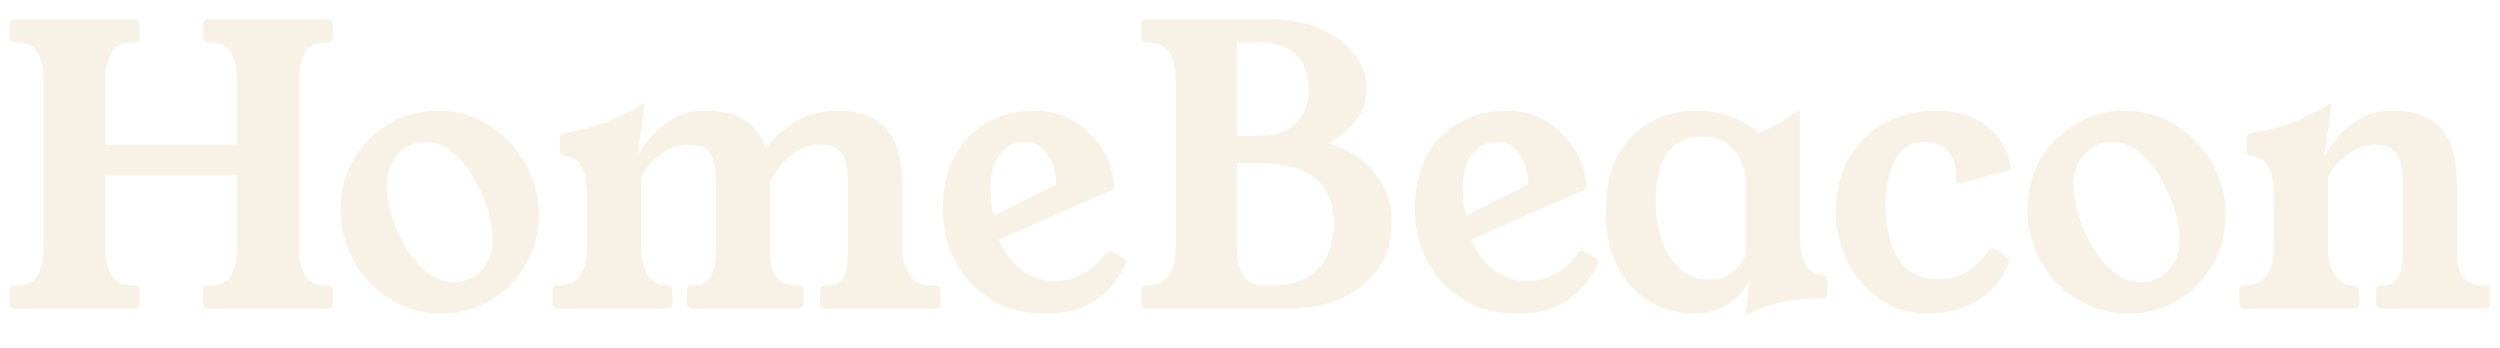
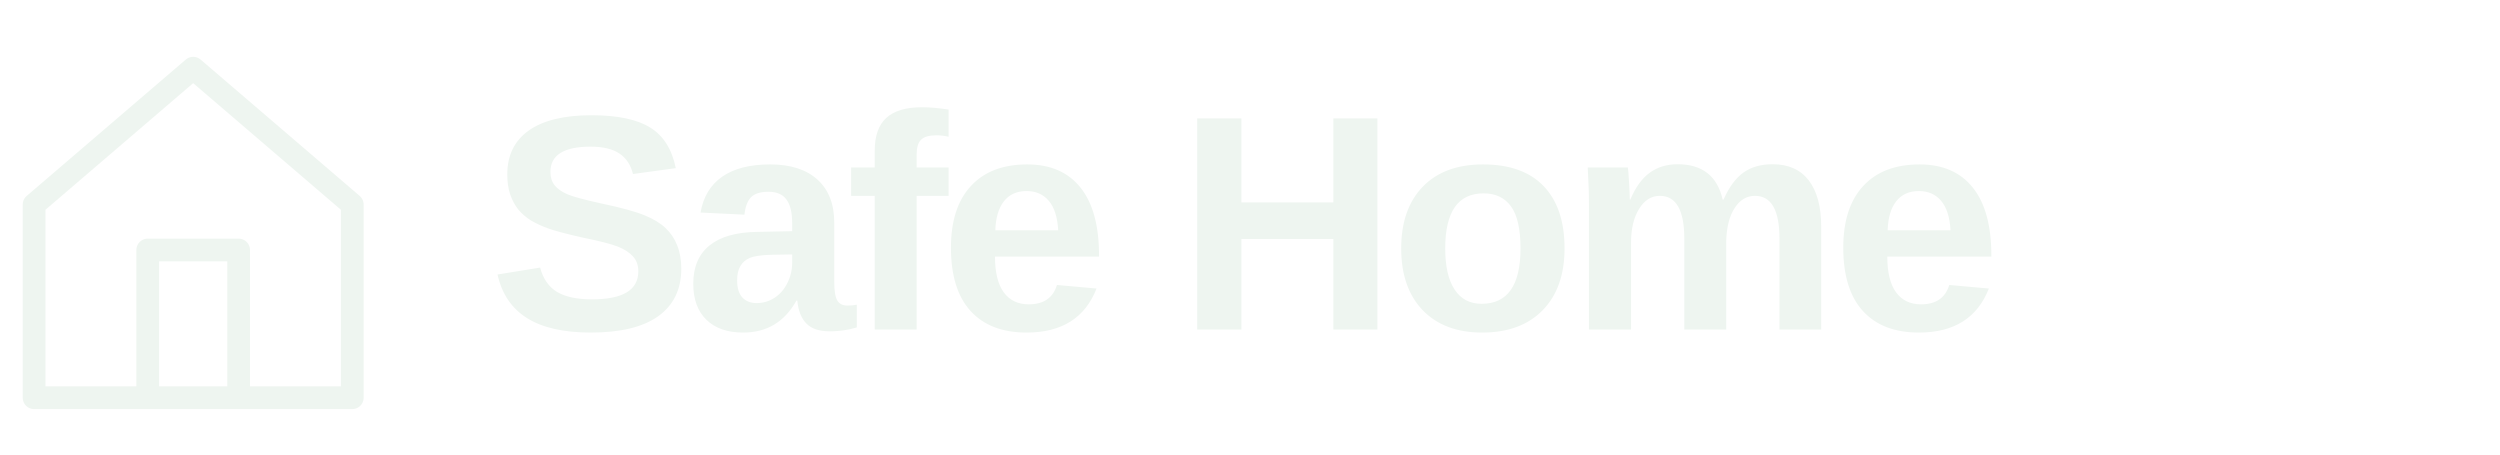
- <svg xmlns="http://www.w3.org/2000/svg" viewBox="0.20 0 259.24 36" height="36" role="img" aria-label="HomeBeacon">
-   <path d="M31.20 8.20L31.20 25.80Q31.20 27.40 31.78 28.50Q32.36 29.60 33.88 29.60L34.12 29.60Q34.72 29.60 34.72 30.20L34.72 31.40Q34.72 32 34.12 32L21.84 32Q21.24 32 21.24 31.40L21.24 30.20Q21.24 29.60 21.84 29.60L22.08 29.60Q23.60 29.60 24.20 28.50Q24.80 27.40 24.80 25.80L24.80 18.20L11.12 18.20L11.12 25.80Q11.12 27.40 11.72 28.50Q12.32 29.60 13.84 29.60L14.08 29.60Q14.68 29.60 14.68 30.20L14.68 31.40Q14.68 32 14.08 32L1.80 32Q1.20 32 1.20 31.40L1.20 30.20Q1.20 29.60 1.80 29.60L2.04 29.60Q3.56 29.60 4.14 28.50Q4.72 27.40 4.72 25.80L4.72 8.20Q4.72 6.60 4.14 5.50Q3.56 4.40 2.04 4.40L1.80 4.40Q1.20 4.40 1.20 3.80L1.20 2.60Q1.20 2 1.80 2L14.08 2Q14.68 2 14.68 2.60L14.68 3.80Q14.68 4.40 14.08 4.40L13.84 4.40Q12.32 4.40 11.72 5.50Q11.12 6.60 11.12 8.20L11.12 15.04L24.80 15.04L24.80 8.20Q24.80 6.60 24.20 5.50Q23.60 4.40 22.08 4.40L21.84 4.40Q21.24 4.40 21.24 3.80L21.24 2.60Q21.24 2 21.84 2L34.12 2Q34.72 2 34.72 2.60L34.72 3.80Q34.72 4.40 34.12 4.40L33.88 4.40Q32.36 4.40 31.78 5.50Q31.20 6.60 31.20 8.20M45.56 11.48Q47.84 11.48 49.78 12.38Q51.72 13.28 53.12 14.82Q54.52 16.36 55.30 18.26Q56.08 20.16 56.08 22.20Q56.08 25.16 54.68 27.50Q53.28 29.84 51 31.18Q48.72 32.52 46.04 32.52Q43.76 32.52 41.84 31.64Q39.92 30.76 38.50 29.26Q37.08 27.76 36.30 25.82Q35.52 23.88 35.52 21.76Q35.52 18.84 36.88 16.52Q38.24 14.20 40.52 12.84Q42.80 11.48 45.56 11.48M47.28 29.28Q48.04 29.28 48.96 28.88Q49.88 28.48 50.58 27.48Q51.28 26.48 51.28 24.72Q51.28 23.32 50.74 21.62Q50.20 19.92 49.26 18.34Q48.32 16.76 47.06 15.74Q45.80 14.72 44.32 14.72Q42.68 14.72 41.48 15.94Q40.28 17.16 40.28 19.28Q40.28 20.64 40.82 22.36Q41.36 24.08 42.30 25.66Q43.24 27.24 44.52 28.26Q45.80 29.28 47.28 29.28M96.68 29.60L97.12 29.60Q97.72 29.60 97.72 30.20L97.72 31.40Q97.72 32 97.12 32L85.84 32Q85.24 32 85.24 31.40L85.24 30.20Q85.24 29.60 85.84 29.60L86.04 29.60Q87.32 29.60 87.72 28.66Q88.12 27.72 88.12 25.80L88.12 18.96Q88.12 17.88 87.94 16.98Q87.76 16.08 87.14 15.54Q86.52 15 85.24 15Q83.52 15 82.22 16.08Q80.92 17.16 80.04 18.80L80.04 25.80Q80.04 28 80.74 28.80Q81.44 29.60 82.60 29.60L82.92 29.60Q83.52 29.60 83.52 30.20L83.52 31.40Q83.52 32 82.92 32L72.04 32Q71.44 32 71.44 31.40L71.44 30.20Q71.44 29.60 72.04 29.60L72.32 29.60Q73.16 29.60 73.80 28.80Q74.44 28 74.44 25.80L74.44 18.96Q74.44 17.04 73.94 16.02Q73.44 15 71.56 15Q70.56 15 69.56 15.50Q68.56 16 67.80 16.78Q67.04 17.56 66.68 18.44L66.68 25.80Q66.68 27.40 67.38 28.50Q68.08 29.60 69.24 29.60L69.32 29.60Q69.92 29.60 69.92 30.20L69.92 31.40Q69.92 32 69.32 32L58.08 32Q57.48 32 57.48 31.40L57.48 30.20Q57.48 29.60 58.08 29.60L58.16 29.60Q59.64 29.60 60.36 28.50Q61.08 27.40 61.08 25.80L61.08 20.76Q61.08 19.68 60.94 18.68Q60.80 17.68 60.30 16.98Q59.80 16.28 58.68 16.16Q58.24 16.12 58.24 15.64L58.24 14.28Q58.24 13.88 58.80 13.76Q61.68 13.32 63.74 12.40Q65.80 11.48 66.60 10.92Q66.80 10.76 66.92 10.76L66.96 10.76Q67.04 10.76 67.04 10.84Q67.04 10.92 67 11.16L66.32 16.08Q66.88 15.16 67.80 14.10Q68.72 13.04 70.08 12.26Q71.44 11.48 73.24 11.48Q76.20 11.48 77.64 12.58Q79.08 13.68 79.60 15.40Q80.96 13.64 82.78 12.56Q84.60 11.48 86.96 11.48Q89.12 11.48 90.46 12.14Q91.80 12.80 92.52 13.90Q93.24 15 93.50 16.38Q93.76 17.76 93.76 19.20L93.76 25.80Q93.76 27.40 94.50 28.50Q95.24 29.60 96.68 29.60M115.36 19.76L103.76 24.84Q104.44 26.52 105.94 27.84Q107.44 29.16 109.76 29.16Q111.04 29.16 112.44 28.44Q113.84 27.72 114.88 26.20Q115 26 115.20 26Q115.40 26 115.62 26.12Q115.84 26.24 116.80 26.80Q116.96 26.92 116.96 27.12Q116.96 27.40 116.72 27.80Q115.60 29.88 113.68 31.20Q111.76 32.52 108.68 32.52Q105.36 32.52 102.96 31.04Q100.56 29.56 99.26 27.12Q97.96 24.68 97.96 21.80Q97.96 19.04 98.78 17.06Q99.60 15.08 100.96 13.86Q102.32 12.64 104.02 12.06Q105.72 11.48 107.48 11.48Q109.48 11.48 111 12.26Q112.52 13.04 113.58 14.24Q114.64 15.44 115.18 16.78Q115.72 18.12 115.72 19.28Q115.72 19.60 115.36 19.76M103.28 22.36L109.72 19.12Q109.72 17.20 108.80 15.96Q107.88 14.72 106.48 14.72Q104.84 14.72 103.88 16.02Q102.92 17.32 102.92 19.28Q102.92 19.88 102.98 20.76Q103.04 21.64 103.28 22.36M119.16 2L132.04 2Q134.84 2 137.06 2.96Q139.28 3.92 140.60 5.56Q141.92 7.20 141.92 9.24Q141.92 10.96 140.88 12.40Q139.84 13.84 137.88 14.84Q141 15.72 142.76 17.94Q144.52 20.16 144.52 23.16Q144.52 25.76 143.16 27.76Q141.80 29.76 139.40 30.88Q137 32 133.84 32L119.16 32Q118.56 32 118.56 31.40L118.56 30.20Q118.56 29.60 119.16 29.60Q122.12 29.60 122.12 25.80L122.12 8.20Q122.12 4.40 119.16 4.40Q118.56 4.40 118.56 3.80L118.56 2.60Q118.56 2 119.16 2M128.48 14.08L130.76 14.08Q133.24 14.08 134.58 12.80Q135.92 11.52 135.92 9.24Q135.92 6.96 134.60 5.68Q133.28 4.40 130.92 4.40L128.48 4.40L128.48 14.08M131.12 29.60L132.12 29.60Q135.16 29.60 136.84 27.90Q138.52 26.20 138.52 23.16Q138.52 16.92 130.80 16.92L128.48 16.92L128.48 25.80Q128.48 27.64 129.16 28.62Q129.84 29.60 131.12 29.60M164.32 19.76L152.72 24.84Q153.40 26.52 154.90 27.84Q156.40 29.16 158.72 29.16Q160 29.16 161.40 28.44Q162.80 27.72 163.84 26.20Q163.96 26 164.16 26Q164.36 26 164.58 26.12Q164.80 26.24 165.76 26.80Q165.92 26.92 165.92 27.12Q165.92 27.40 165.68 27.80Q164.56 29.88 162.64 31.20Q160.72 32.52 157.64 32.52Q154.32 32.52 151.92 31.04Q149.52 29.56 148.22 27.12Q146.92 24.68 146.92 21.80Q146.92 19.04 147.74 17.06Q148.56 15.08 149.92 13.86Q151.28 12.64 152.98 12.06Q154.68 11.48 156.44 11.48Q158.44 11.48 159.96 12.26Q161.48 13.04 162.54 14.24Q163.60 15.44 164.14 16.78Q164.68 18.12 164.68 19.28Q164.68 19.60 164.32 19.76M152.24 22.36L158.68 19.12Q158.68 17.20 157.76 15.96Q156.84 14.72 155.44 14.72Q153.80 14.72 152.84 16.02Q151.88 17.32 151.88 19.28Q151.88 19.88 151.94 20.76Q152 21.64 152.24 22.36M186.84 11.56L186.84 24.60Q186.84 26.04 187.28 27.18Q187.72 28.32 189.20 28.52Q189.68 28.56 189.68 29.04L189.68 30.36Q189.68 30.92 189.08 30.92Q187.12 30.92 185.82 31.14Q184.52 31.36 183.58 31.70Q182.64 32.04 181.72 32.44Q181.56 32.52 181.44 32.52L181.32 32.52Q181.24 32.52 181.24 32.36Q181.24 32.20 181.32 31.58Q181.40 30.96 181.50 30.18Q181.60 29.40 181.68 28.84Q181.48 29.36 180.82 30.24Q180.16 31.12 178.90 31.82Q177.64 32.52 175.60 32.52Q174.24 32.52 172.70 31.96Q171.16 31.40 169.80 30.16Q168.44 28.92 167.58 26.90Q166.72 24.88 166.72 21.96Q166.72 18.24 168.06 15.94Q169.40 13.64 171.54 12.56Q173.68 11.48 176.08 11.48Q178.04 11.48 179.68 12.08Q181.32 12.68 182.56 13.80Q183.60 13.36 184.34 12.98Q185.08 12.60 185.60 12.20Q185.80 12.04 186.02 11.88Q186.24 11.72 186.52 11.56Q186.64 11.48 186.72 11.48L186.76 11.48Q186.84 11.48 186.84 11.56M181.24 26.36L181.24 18.32Q181.12 17.52 180.66 16.54Q180.20 15.56 179.28 14.86Q178.36 14.16 176.80 14.16Q174.88 14.16 173.80 15.10Q172.72 16.04 172.30 17.52Q171.88 19 171.88 20.68Q171.88 24.52 173.42 26.76Q174.96 29 177.40 29Q178.84 29 179.66 28.38Q180.48 27.76 180.84 27.12Q181.20 26.48 181.24 26.36M207.20 25.88L208.24 26.60Q208.56 26.84 208.56 27.12Q208.56 27.20 208.48 27.44Q207.32 30 205.06 31.26Q202.80 32.52 200.12 32.52Q197.88 32.52 196.04 31.54Q194.20 30.56 192.92 28.92Q191.64 27.28 191.04 25.24Q190.44 23.20 190.60 21.04Q190.88 17.72 192.44 15.60Q194 13.48 196.22 12.48Q198.44 11.48 200.68 11.48Q203.32 11.48 204.96 12.28Q206.60 13.08 207.48 14.36Q208.36 15.64 208.68 17.04Q208.72 17.20 208.72 17.32Q208.72 17.64 208.24 17.76L203.64 18.96Q203.40 19.04 203.28 19.04Q203 19.04 203 18.76Q203 18.60 203.02 18.44Q203.04 18.28 203.04 18Q203.04 16.72 202.24 15.72Q201.44 14.72 199.76 14.72Q198.24 14.72 197.36 15.68Q196.48 16.64 196.10 18.14Q195.72 19.64 195.72 21.28Q195.72 23.24 196.24 25Q196.76 26.76 197.94 27.86Q199.12 28.96 201.16 28.96Q202.76 28.96 204.12 28.18Q205.48 27.40 206.36 26.04Q206.52 25.76 206.84 25.76Q207.04 25.76 207.20 25.88M220.48 11.48Q222.76 11.48 224.70 12.38Q226.64 13.28 228.04 14.82Q229.44 16.36 230.22 18.26Q231 20.16 231 22.20Q231 25.16 229.60 27.50Q228.20 29.84 225.92 31.18Q223.64 32.52 220.96 32.52Q218.68 32.52 216.76 31.64Q214.84 30.76 213.42 29.26Q212 27.76 211.22 25.82Q210.44 23.88 210.44 21.76Q210.44 18.84 211.80 16.52Q213.16 14.20 215.44 12.84Q217.72 11.48 220.48 11.48M222.20 29.28Q222.96 29.28 223.88 28.88Q224.80 28.48 225.50 27.48Q226.20 26.48 226.20 24.72Q226.20 23.32 225.66 21.62Q225.12 19.92 224.18 18.34Q223.24 16.76 221.98 15.74Q220.72 14.72 219.24 14.72Q217.60 14.72 216.40 15.94Q215.20 17.16 215.20 19.28Q215.20 20.64 215.74 22.36Q216.28 24.08 217.22 25.66Q218.16 27.24 219.44 28.26Q220.72 29.28 222.20 29.28M254.96 18.96L254.96 25.80Q254.96 28 255.66 28.80Q256.36 29.60 257.52 29.60L257.84 29.60Q258.44 29.60 258.44 30.20L258.44 31.40Q258.44 32 257.84 32L247.20 32Q246.60 32 246.60 31.40L246.60 30.20Q246.60 29.60 247.20 29.60L247.48 29.60Q248.32 29.60 248.84 28.80Q249.36 28 249.36 25.80L249.36 18.96Q249.36 17.04 248.76 16.02Q248.16 15 246.48 15Q245.48 15 244.48 15.50Q243.48 16 242.72 16.78Q241.96 17.56 241.60 18.44L241.60 25.80Q241.60 27.40 242.30 28.50Q243 29.60 244.16 29.60L244.24 29.60Q244.84 29.60 244.84 30.20L244.84 31.40Q244.84 32 244.24 32L233 32Q232.40 32 232.40 31.40L232.40 30.20Q232.40 29.60 233 29.60L233.08 29.60Q234.56 29.60 235.28 28.50Q236 27.40 236 25.80L236 20.76Q236 19.68 235.86 18.68Q235.72 17.68 235.22 16.98Q234.72 16.28 233.60 16.16Q233.16 16.12 233.16 15.64L233.16 14.28Q233.16 13.88 233.72 13.76Q236.60 13.32 238.66 12.40Q240.72 11.48 241.52 10.92Q241.72 10.76 241.84 10.76L241.88 10.76Q241.96 10.76 241.96 10.84Q241.96 10.92 241.92 11.16L241.24 16.08Q241.80 15.16 242.72 14.10Q243.64 13.04 245 12.26Q246.36 11.48 248.16 11.48Q250.32 11.48 251.68 12.12Q253.04 12.76 253.74 13.84Q254.44 14.92 254.70 16.24Q254.96 17.56 254.96 18.96" fill="#f8f1e5" />
+ <svg xmlns="http://www.w3.org/2000/svg" viewBox="0 0 220 40" width="220" height="40" role="img" aria-label="Safe Home">
+   <g fill="none" stroke="#eef5f0" stroke-width="2" stroke-linejoin="round">
+     <path d="m3 18 14-12 14 12v17H3z" />
+     <path d="M13 35V22h8v13" />
+   </g>
+   <text x="43" y="29" fill="#eef5f0" font-family="Geist,Arial,sans-serif" font-size="27" font-weight="650" letter-spacing="-.8">Safe Home</text>
</svg>
